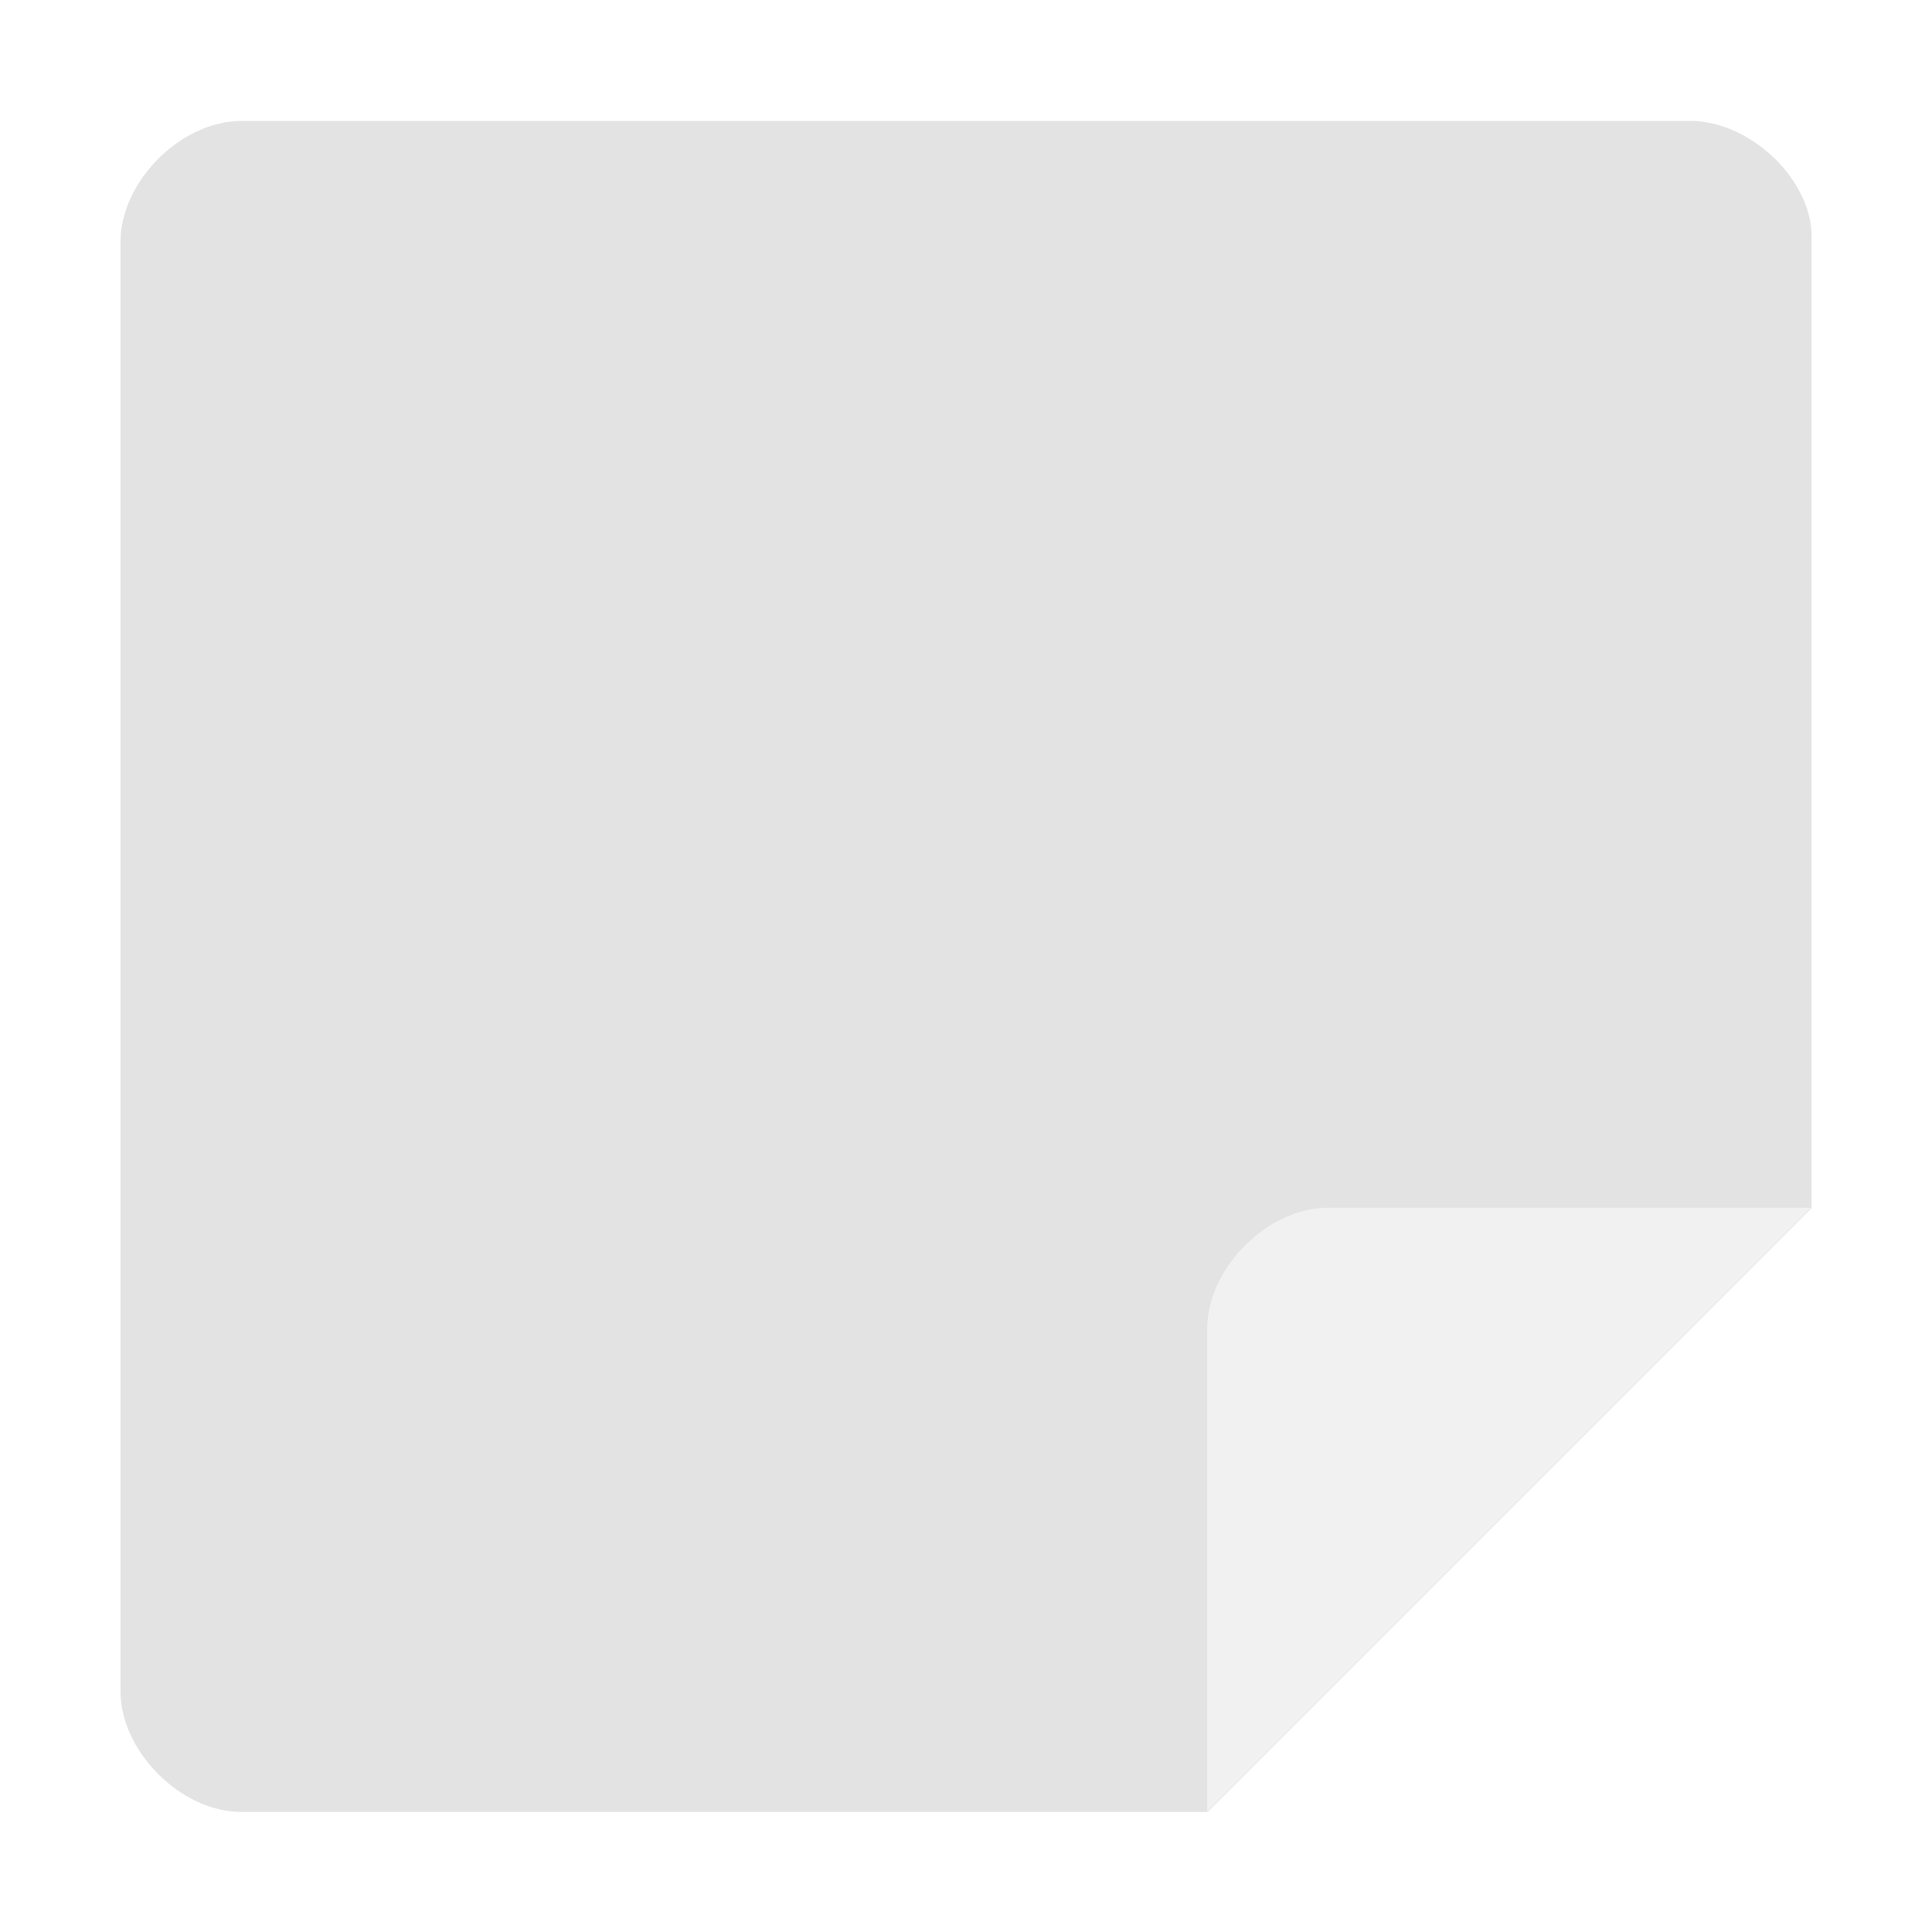
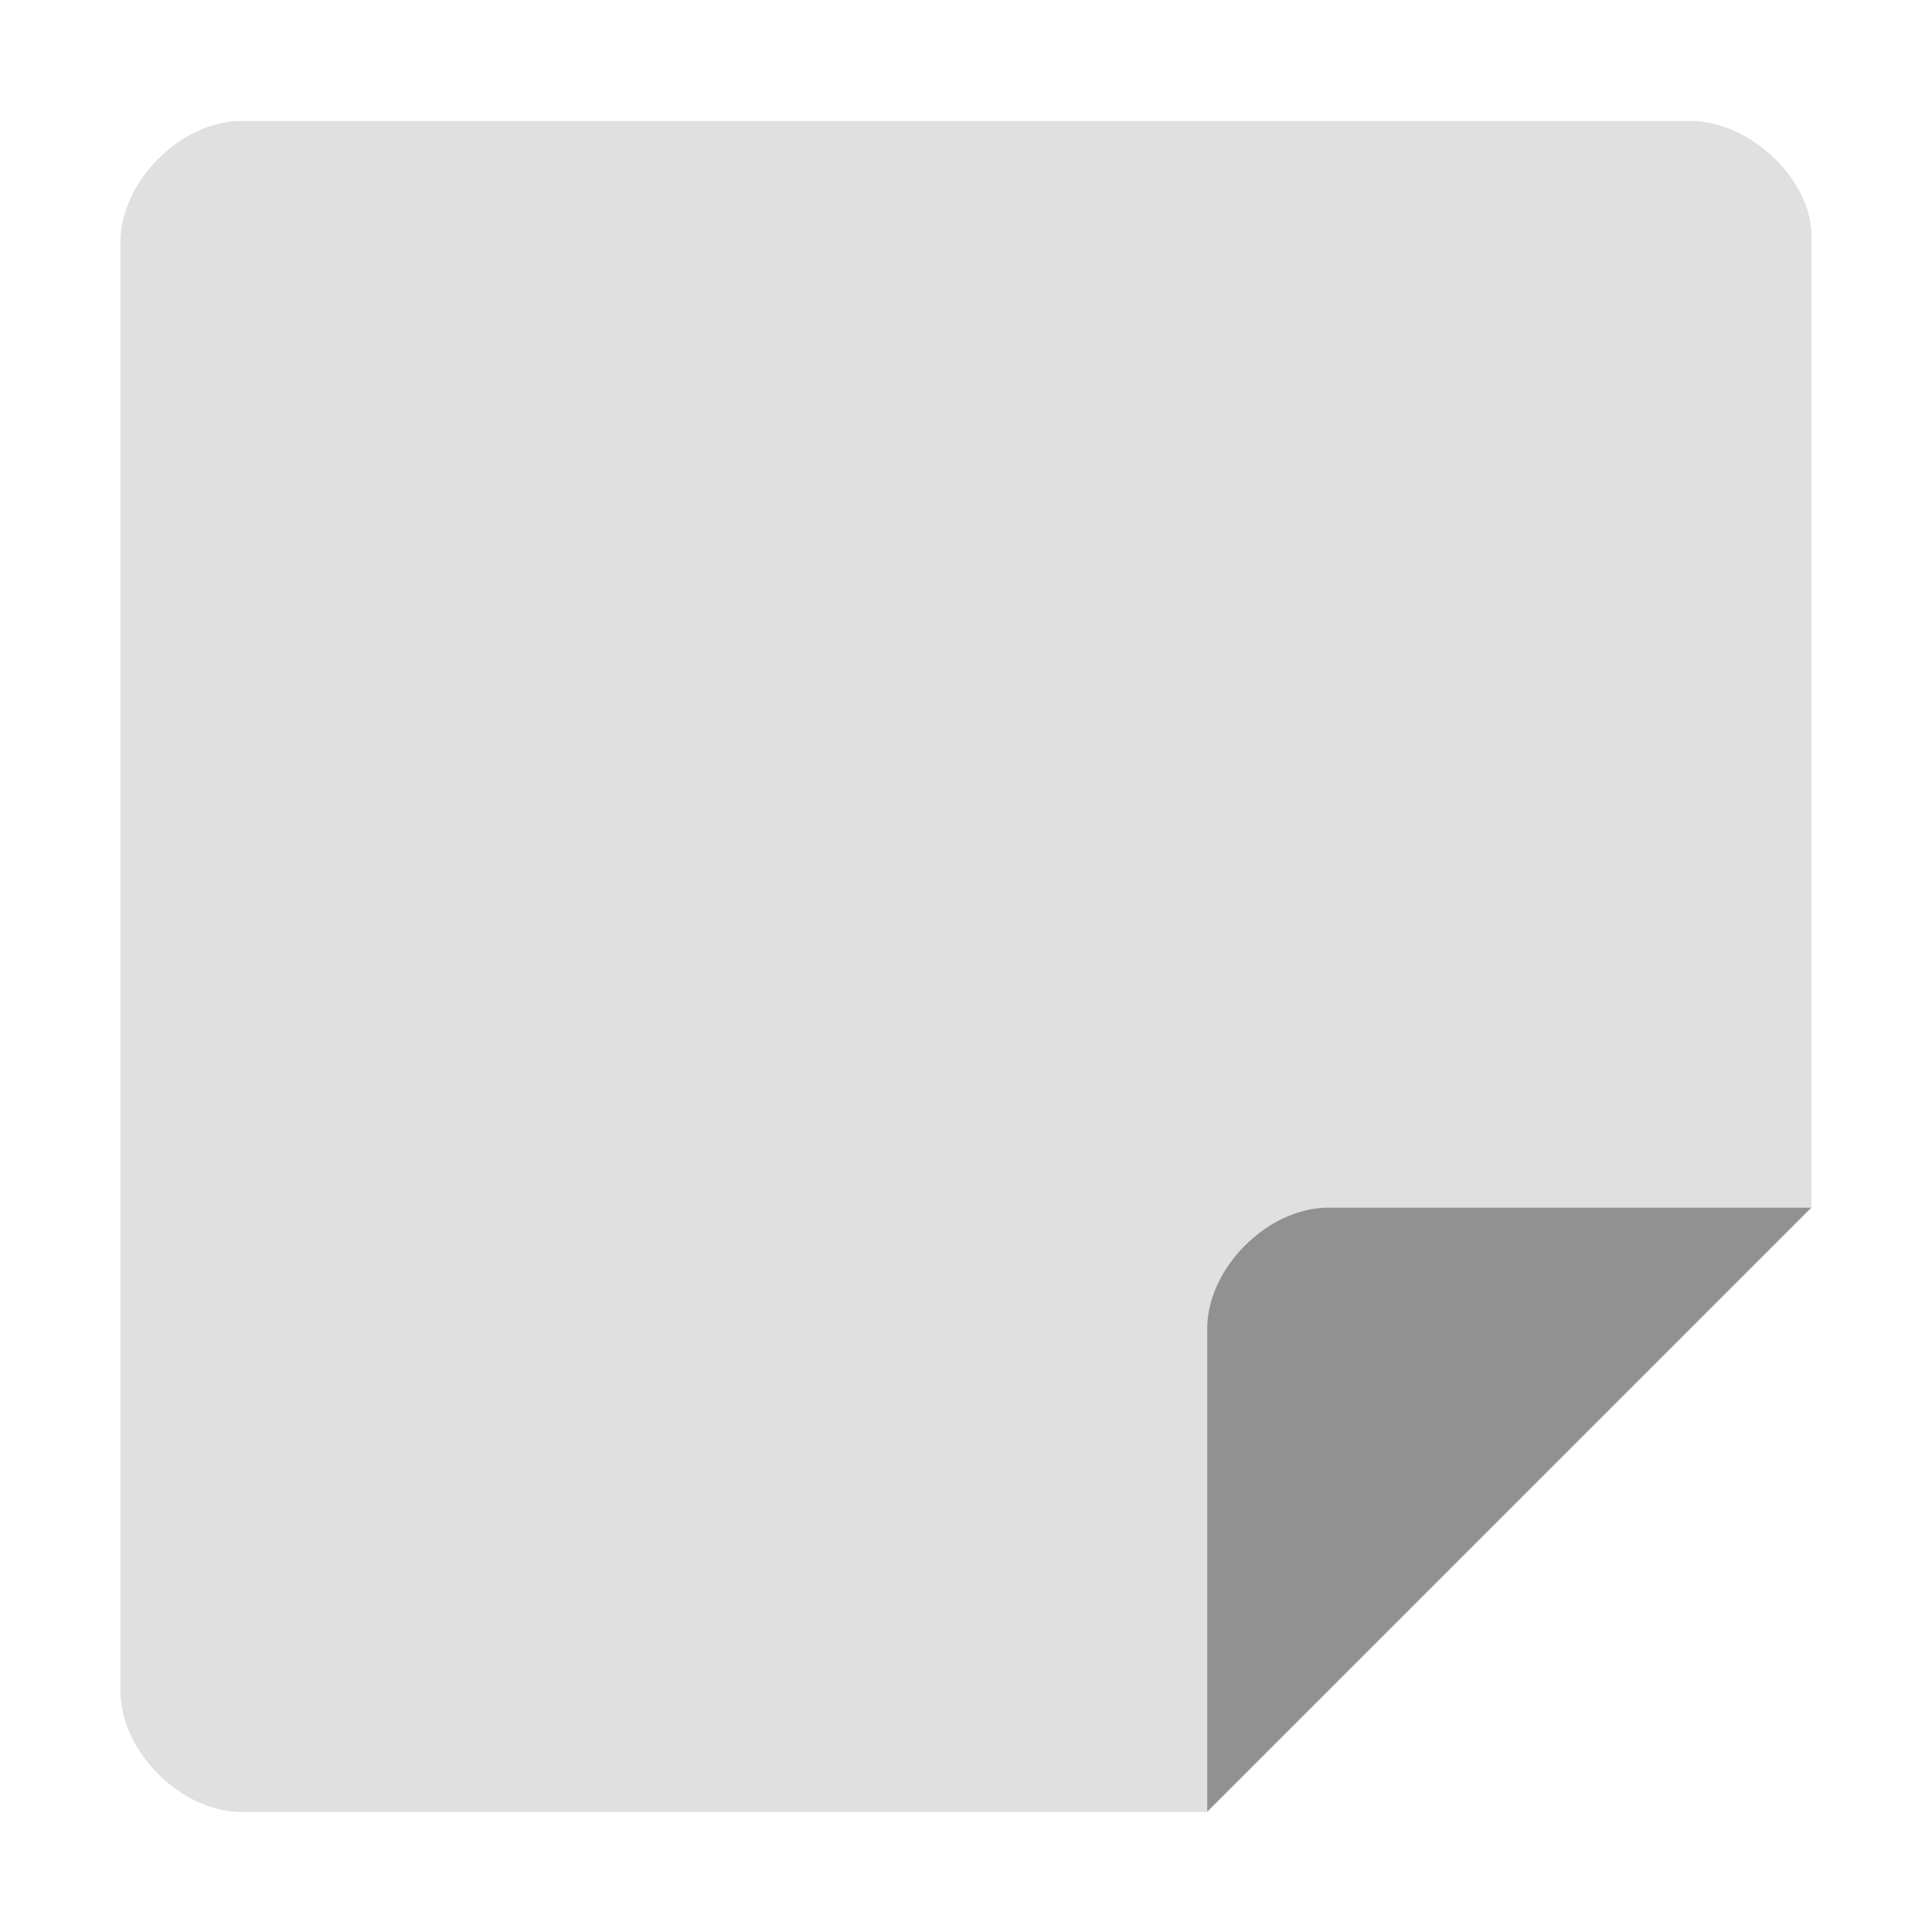
<svg xmlns="http://www.w3.org/2000/svg" width="16" height="16" viewBox="0 0 4.233 4.233">
-   <path fill="#e3e3e3" d="M 0.529,0.265 H 3.704 c 0.132,0 0.273,0.133 0.265,0.265 l 0,2.117 -1.323,1.323 H 0.529 c -0.132,0 -0.265,-0.132 -0.265,-0.265 l 0,-3.175 c 0,-0.132 0.132,-0.265 0.265,-0.265 z" />
-   <path fill="#f1f1f1" d="m 2.91,2.646 c -0.132,0 -0.265,0.132 -0.265,0.265 l -10e-8,1.058 1.323,-1.323 z" />
+   <path fill="#e0e0e0" d="M 0.529,0.265 H 3.704 c 0.132,0 0.273,0.133 0.265,0.265 l 0,2.117 -1.323,1.323 H 0.529 c -0.132,0 -0.265,-0.132 -0.265,-0.265 l 0,-3.175 c 0,-0.132 0.132,-0.265 0.265,-0.265 z" />
+   <path fill="#919191" d="m 2.91,2.646 c -0.132,0 -0.265,0.132 -0.265,0.265 l -10e-8,1.058 1.323,-1.323 z" />
</svg>
